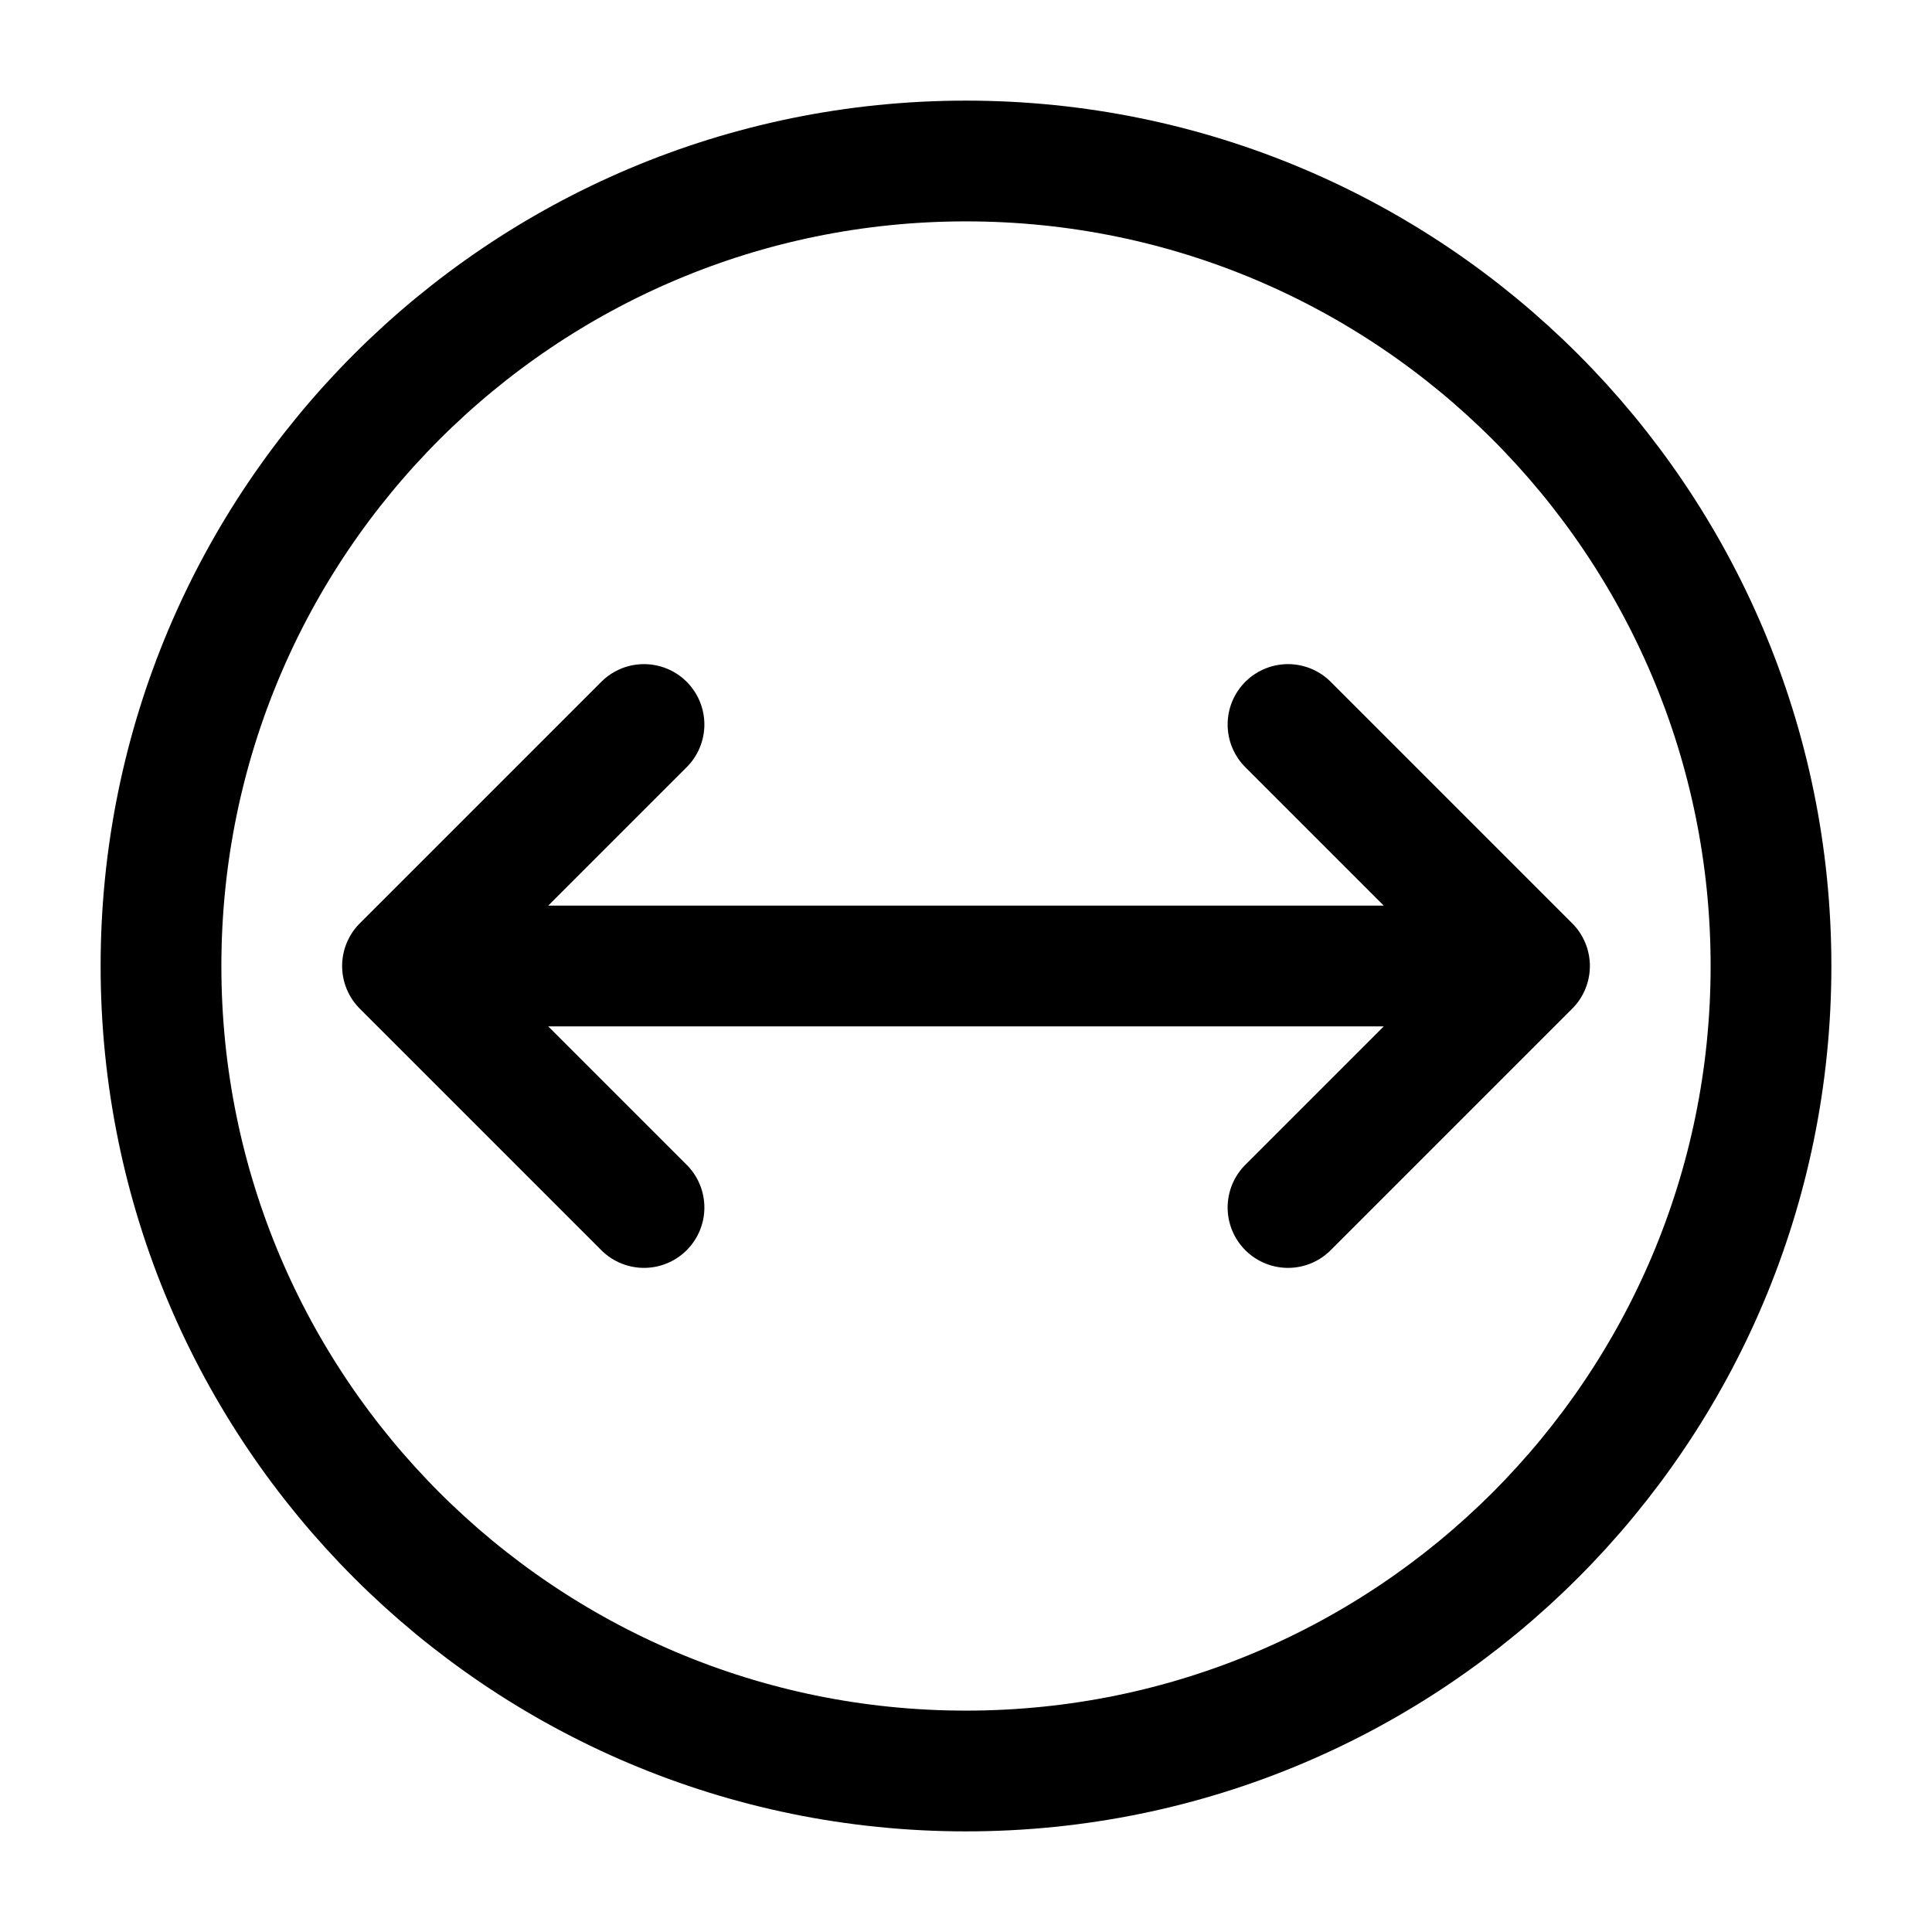
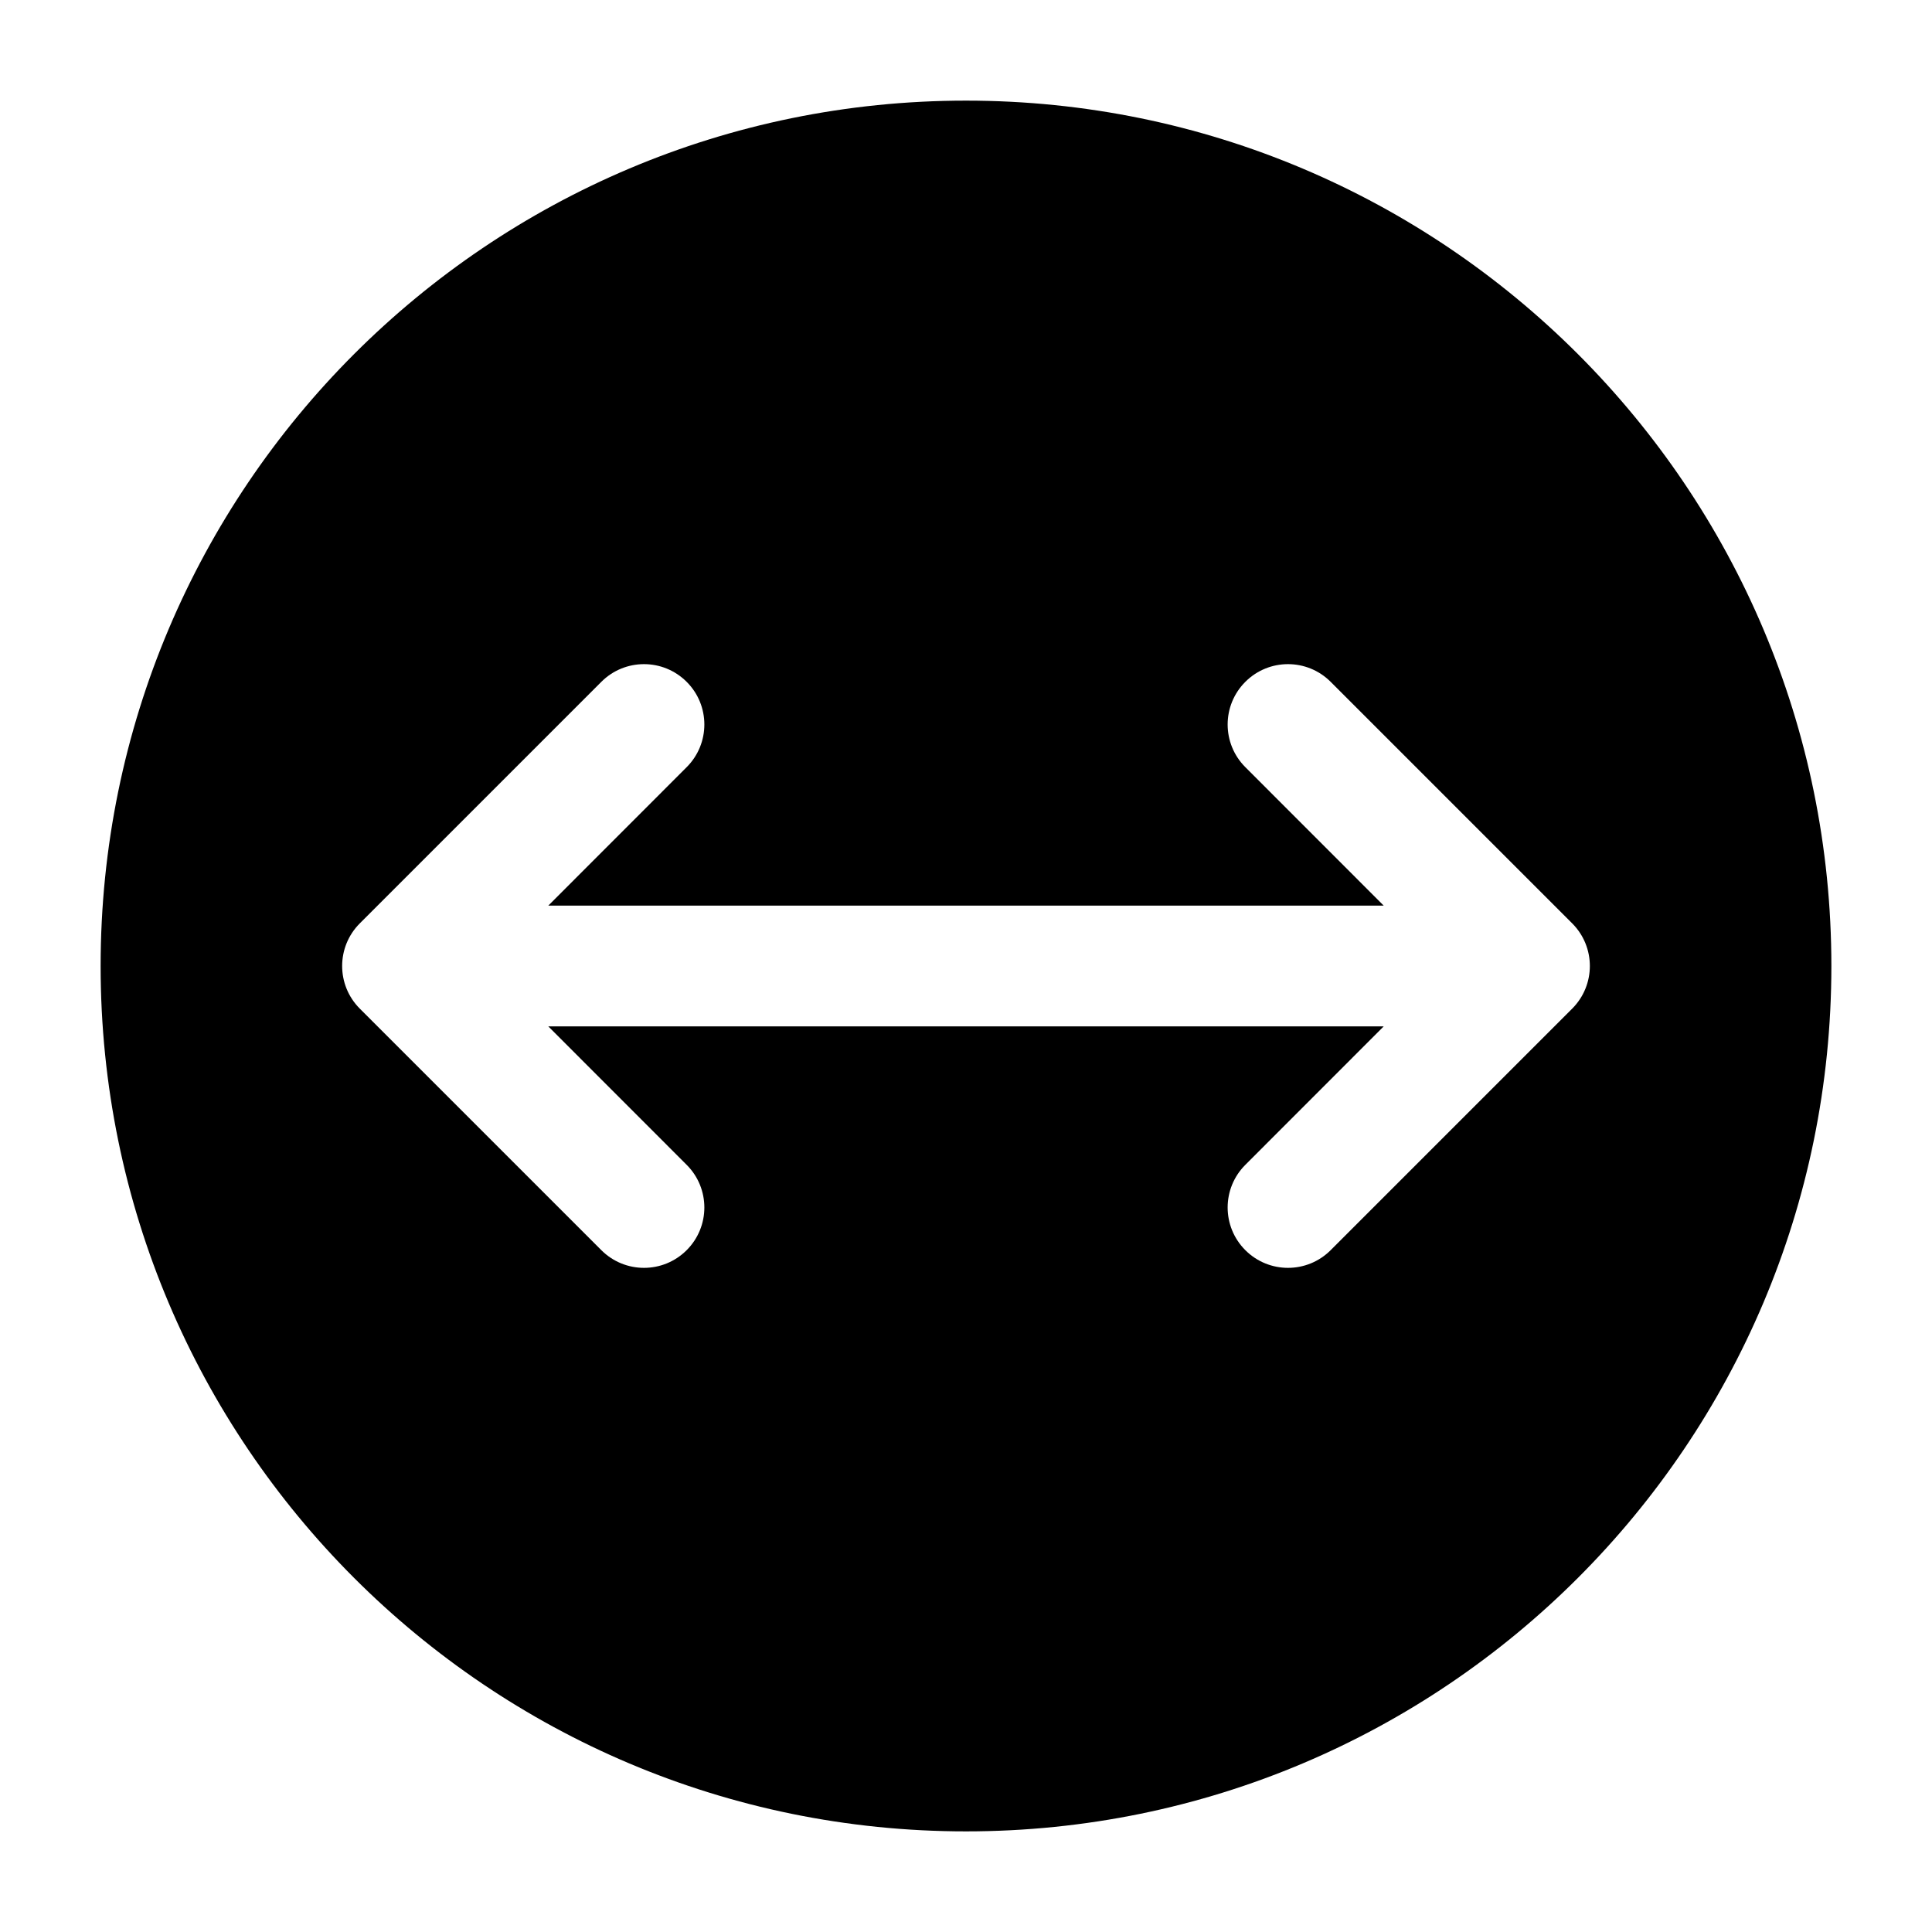
<svg xmlns="http://www.w3.org/2000/svg" width="24" height="24" viewBox="0 0 24 24" stroke-width="1.5" fill="none">
-   <path d="M12 22C6.477 22 2 17.523 2 12C2 6.477 6.477 2 12 2C17.523 2 22 6.477 22 12C22 17.523 17.523 22 12 22Z" stroke="currentColor" stroke-linecap="round" stroke-linejoin="round" />
-   <path d="M19 12L16 9M19 12L16 15M19 12H5M5 12L8 9M5 12L8 15" stroke="currentColor" stroke-linecap="round" stroke-linejoin="round" />
+   <path fill-rule="evenodd" clip-rule="evenodd" d="M12 1.25C17.937 1.25 22.75 6.063 22.75 12C22.75 17.937 17.937 22.75 12 22.75C6.063 22.75 1.25 17.937 1.25 12C1.25 6.063 6.063 1.25 12 1.25ZM8.53 14.47C8.823 14.763 8.823 15.237 8.53 15.53C8.237 15.823 7.763 15.823 7.47 15.53L4.47 12.53C4.177 12.237 4.177 11.763 4.47 11.47L7.47 8.47C7.763 8.177 8.237 8.177 8.53 8.47C8.823 8.763 8.823 9.237 8.53 9.53L6.811 11.25H17.189L15.47 9.53C15.177 9.237 15.177 8.763 15.47 8.47C15.763 8.177 16.237 8.177 16.53 8.47L19.53 11.47C19.823 11.763 19.823 12.237 19.53 12.53L16.53 15.53C16.237 15.823 15.763 15.823 15.47 15.53C15.177 15.237 15.177 14.763 15.47 14.47L17.189 12.75H6.811L8.53 14.47Z" fill="currentColor" />
</svg>
